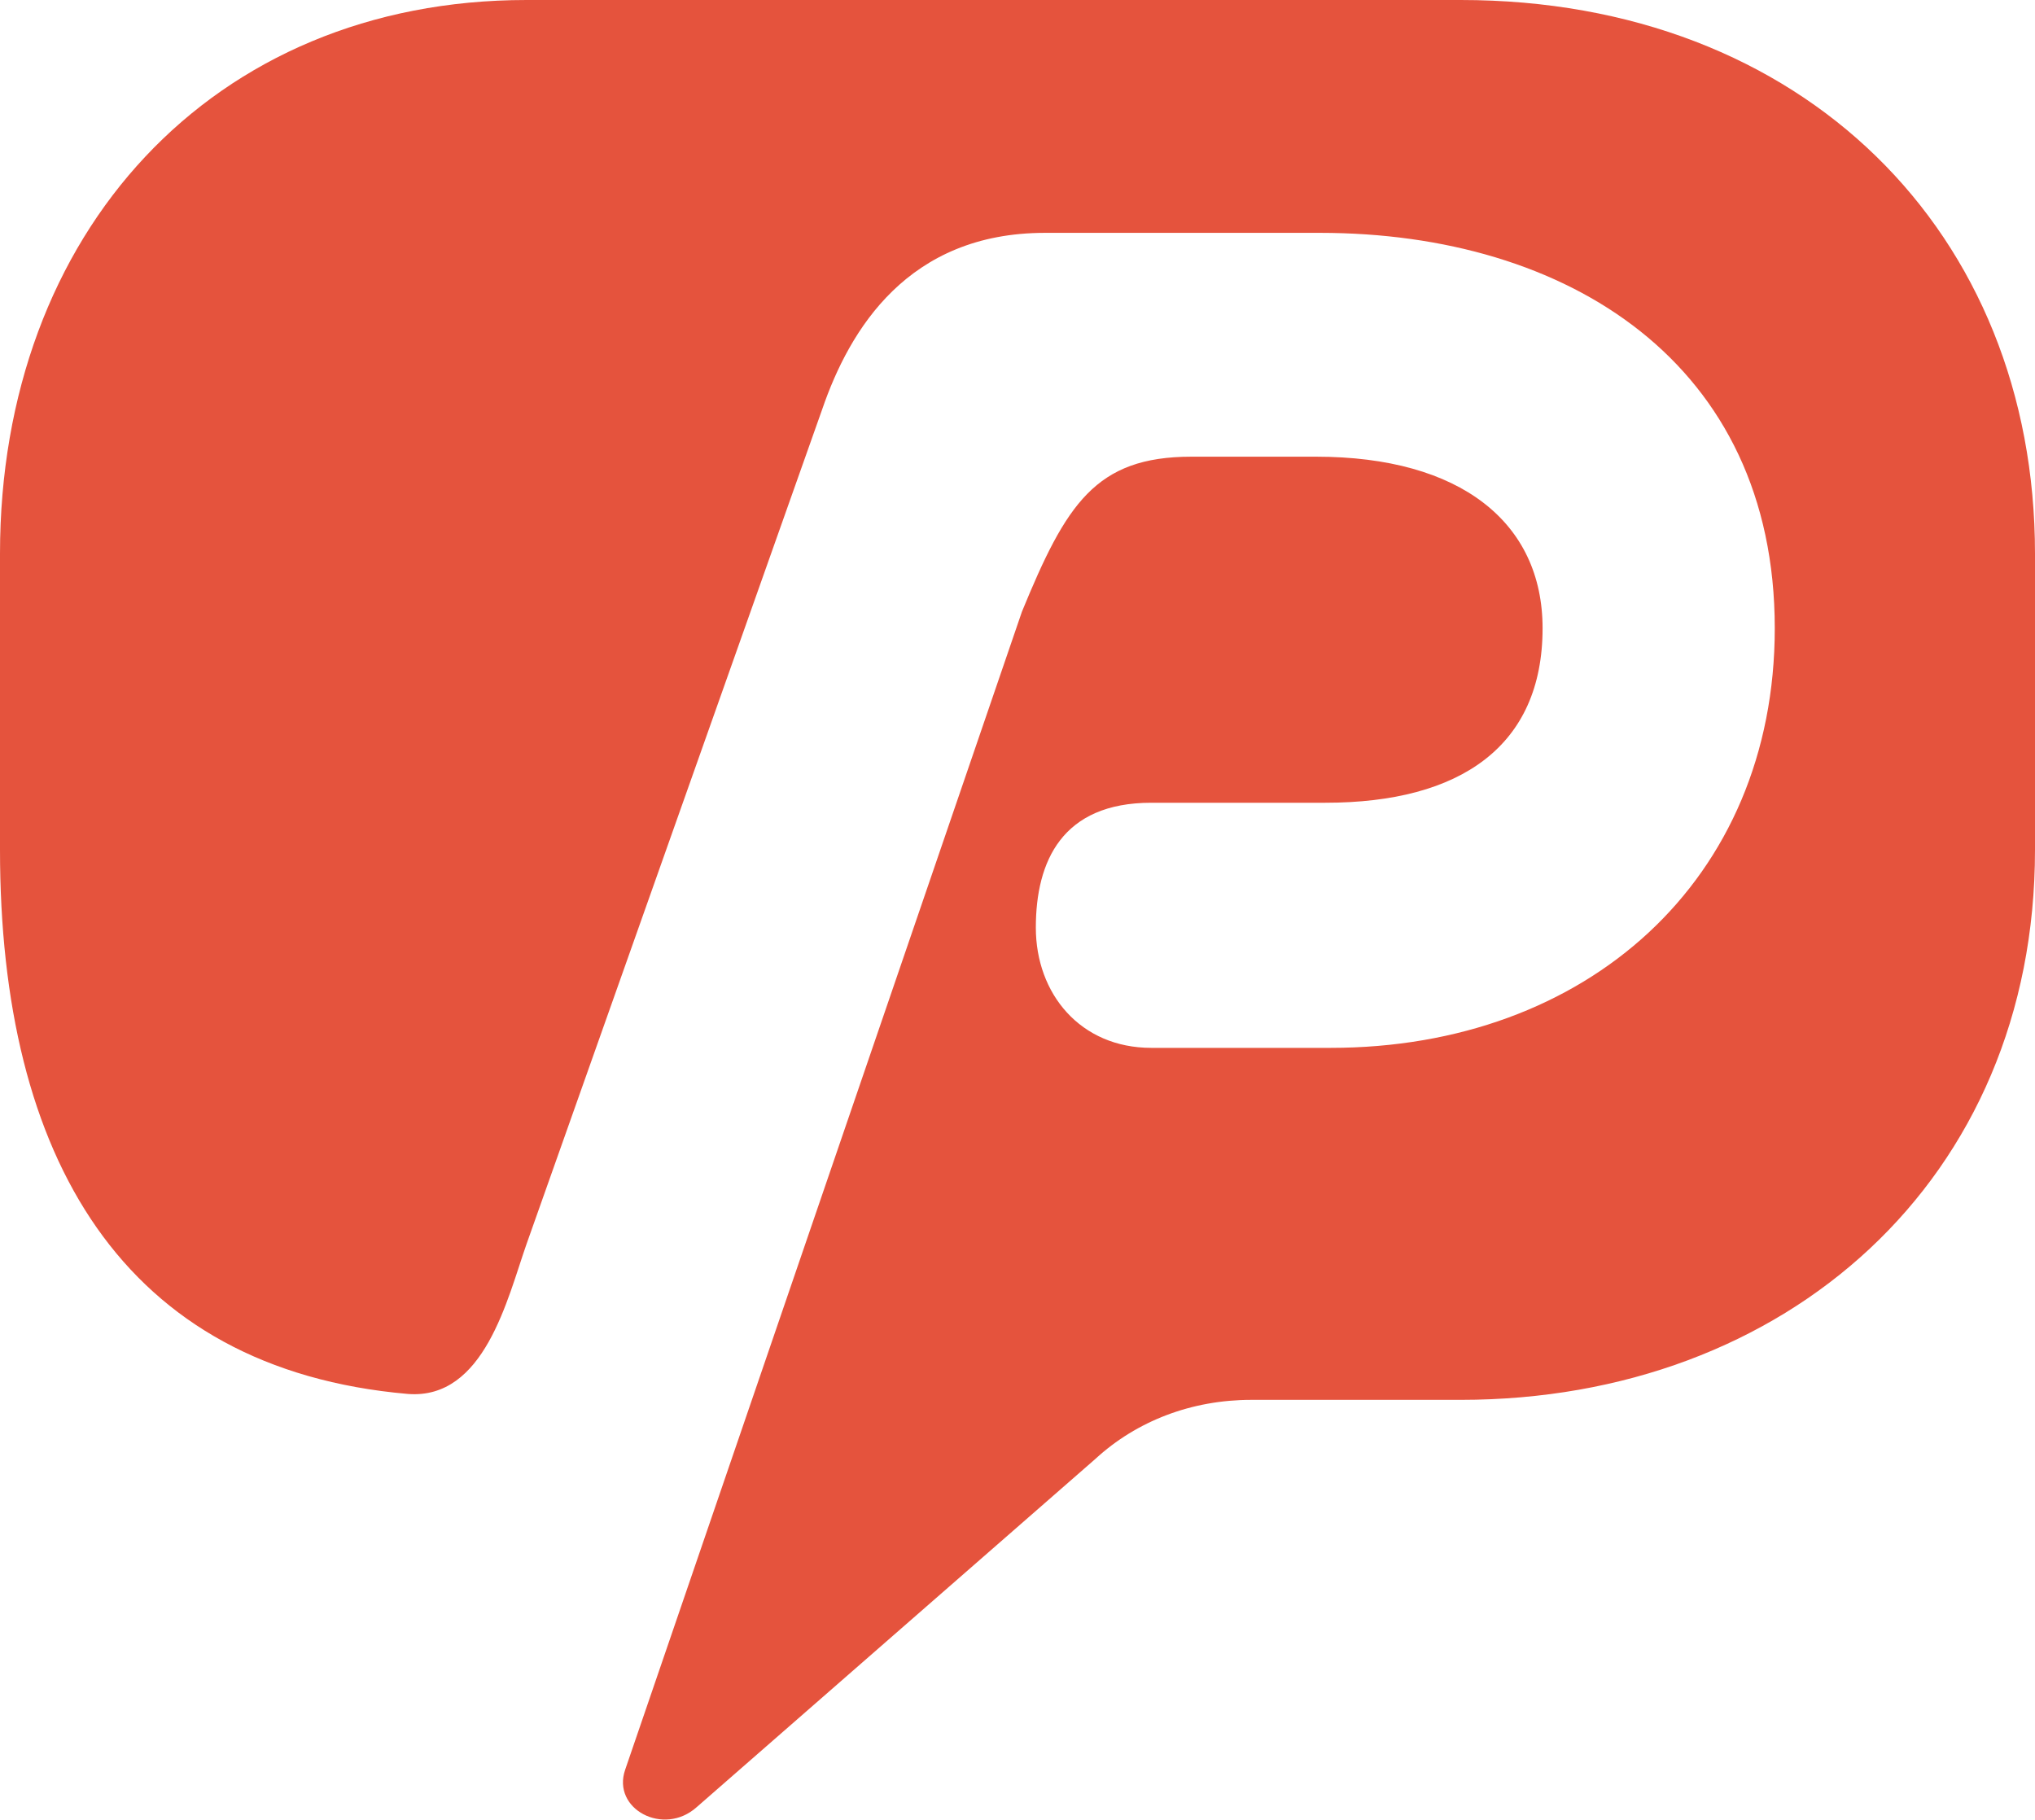
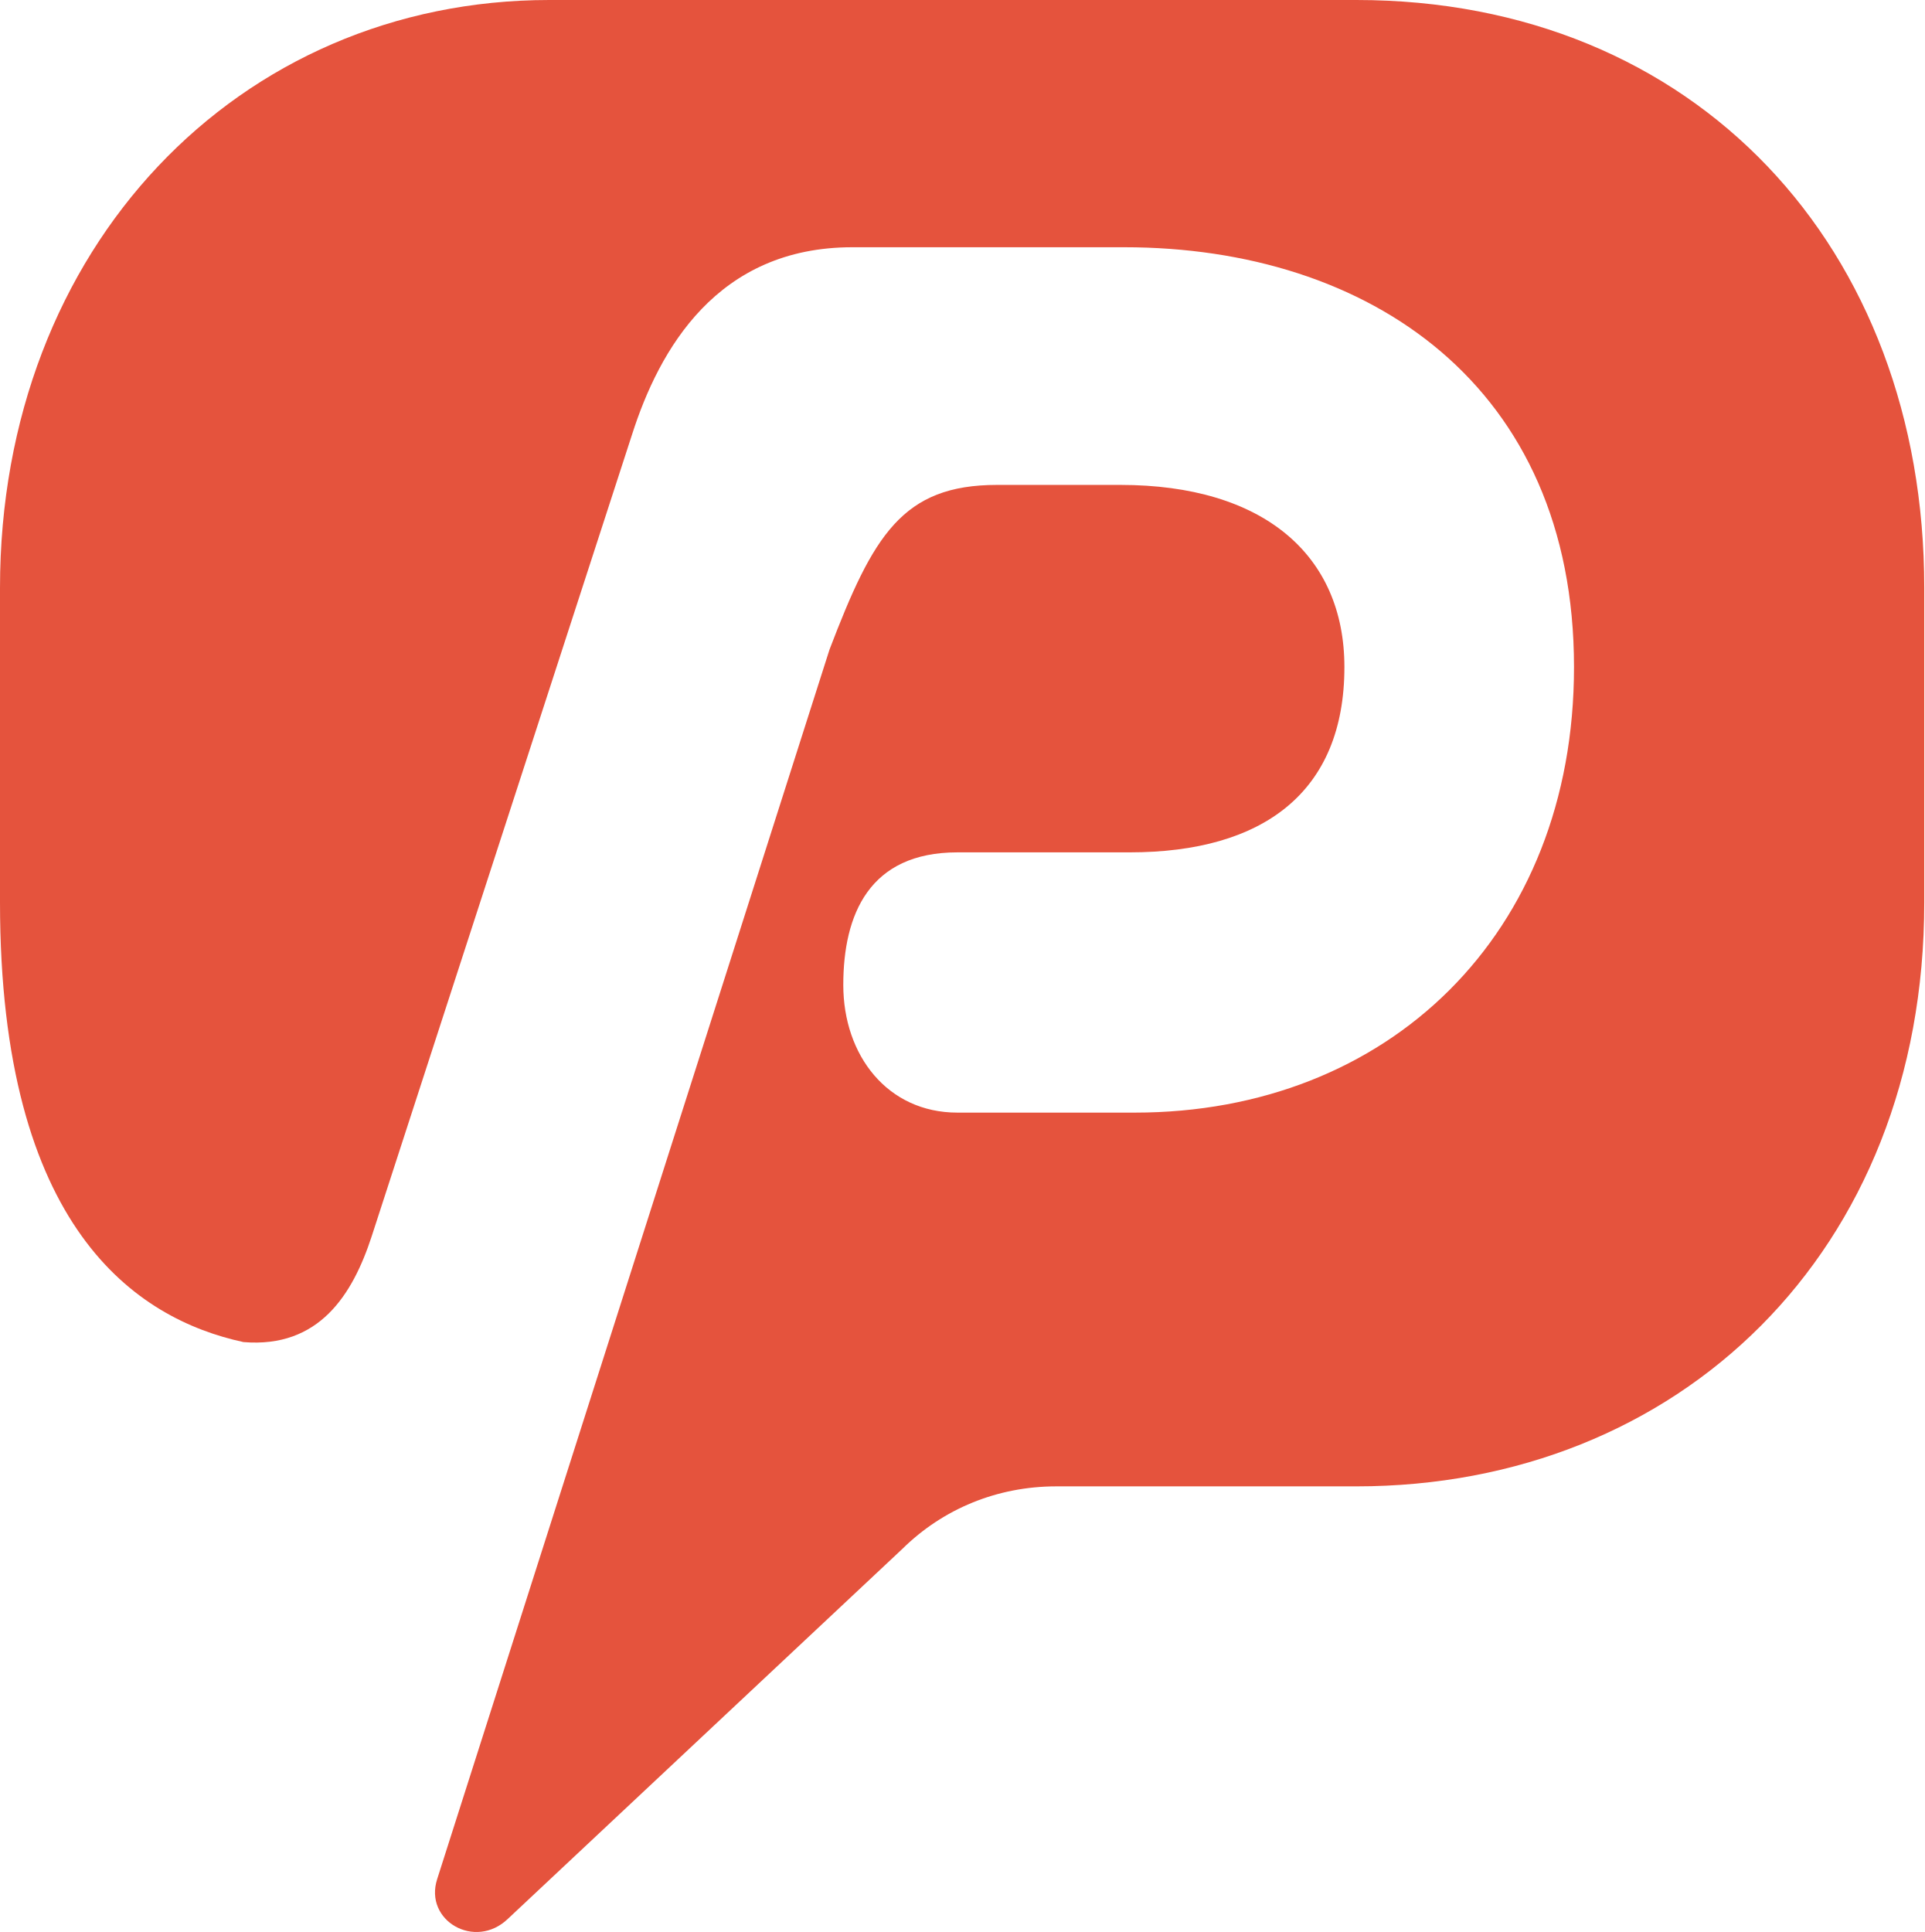
- <svg xmlns="http://www.w3.org/2000/svg" width="444" height="397.016" viewBox="0 0 444 397.016">
+ <svg xmlns="http://www.w3.org/2000/svg" width="395.436" height="397.016" viewBox="0 0 395.436 397.016">
  <g id="Layer_1" data-name="Layer 1">
-     <path d="M114.887 0 L318.703 0 C393.455 0 444 50.807 444 120.817 L444 185.433 C444 257.413 389.68 305.44 318.703 305.44 L273 305.44 C260 305.44 248 310.04 239 318.32 L152 394.312 C144.78 400.77 133.44 394.708 136.4 386.142 L222.964 133.474 C232.577 110.06 239 99.646 259.944 99.646 L287.141 99.646 C318.703 99.646 336.564 114.045 336.564 137.08 C336.564 162.746 318.703 175.155 289.185 175.155 L251.185 175.155 C231.725 175.155 226 187.923 226 202.4 C226 216.835 235.715 228.637 251.185 228.637 L290.333 228.637 C346.143 228.637 387.222 192.062 387.222 137.08 C387.222 79.267 342.036 50.807 288 50.807 L228 50.807 C198.156 50.807 185.399 71.8 179.399 89.28 L114.887 271.426 C110.687 283.386 105.704 305.44 89 304.152 C26.7 298.732 0 252.513 0 185.433 L0 120.817 C0 50.807 46.309 0 114.887 0 Z" fill="#e5533d" />
+     <path d="M112.9 0 L278.733 0 C348.358 0 395.436 50.807 395.436 120.817 L395.436 185.433 C395.436 257.413 344.842 305.44 278.733 305.44 L217.071 305.44 C204.962 305.44 193.785 310.04 185.403 318.32 L104.37 394.312 C97.646 400.77 87.084 394.708 89.84 386.142 L170.467 133.474 C179.42 110.06 185.403 99.646 204.91 99.646 L230.242 99.646 C259.639 99.646 276.275 114.045 276.275 137.08 C276.275 162.746 259.639 175.155 232.145 175.155 L196.752 175.155 C178.627 175.155 173.295 187.923 173.295 202.4 C173.295 216.835 182.343 228.637 196.752 228.637 L233.215 228.637 C285.197 228.637 323.458 192.062 323.458 137.08 C323.458 79.267 281.371 50.807 231.042 50.807 L175.157 50.807 C147.36 50.807 135.478 71.8 129.89 89.28 L76.374 254.079 C72.462 266.039 65.584 277.077 50.026 275.789 C28.073 271.041 0 252.513 0 185.433 L0 120.817 C0 50.807 49.026 0 112.9 0 Z" fill="#e5533d" />
  </g>
</svg>
